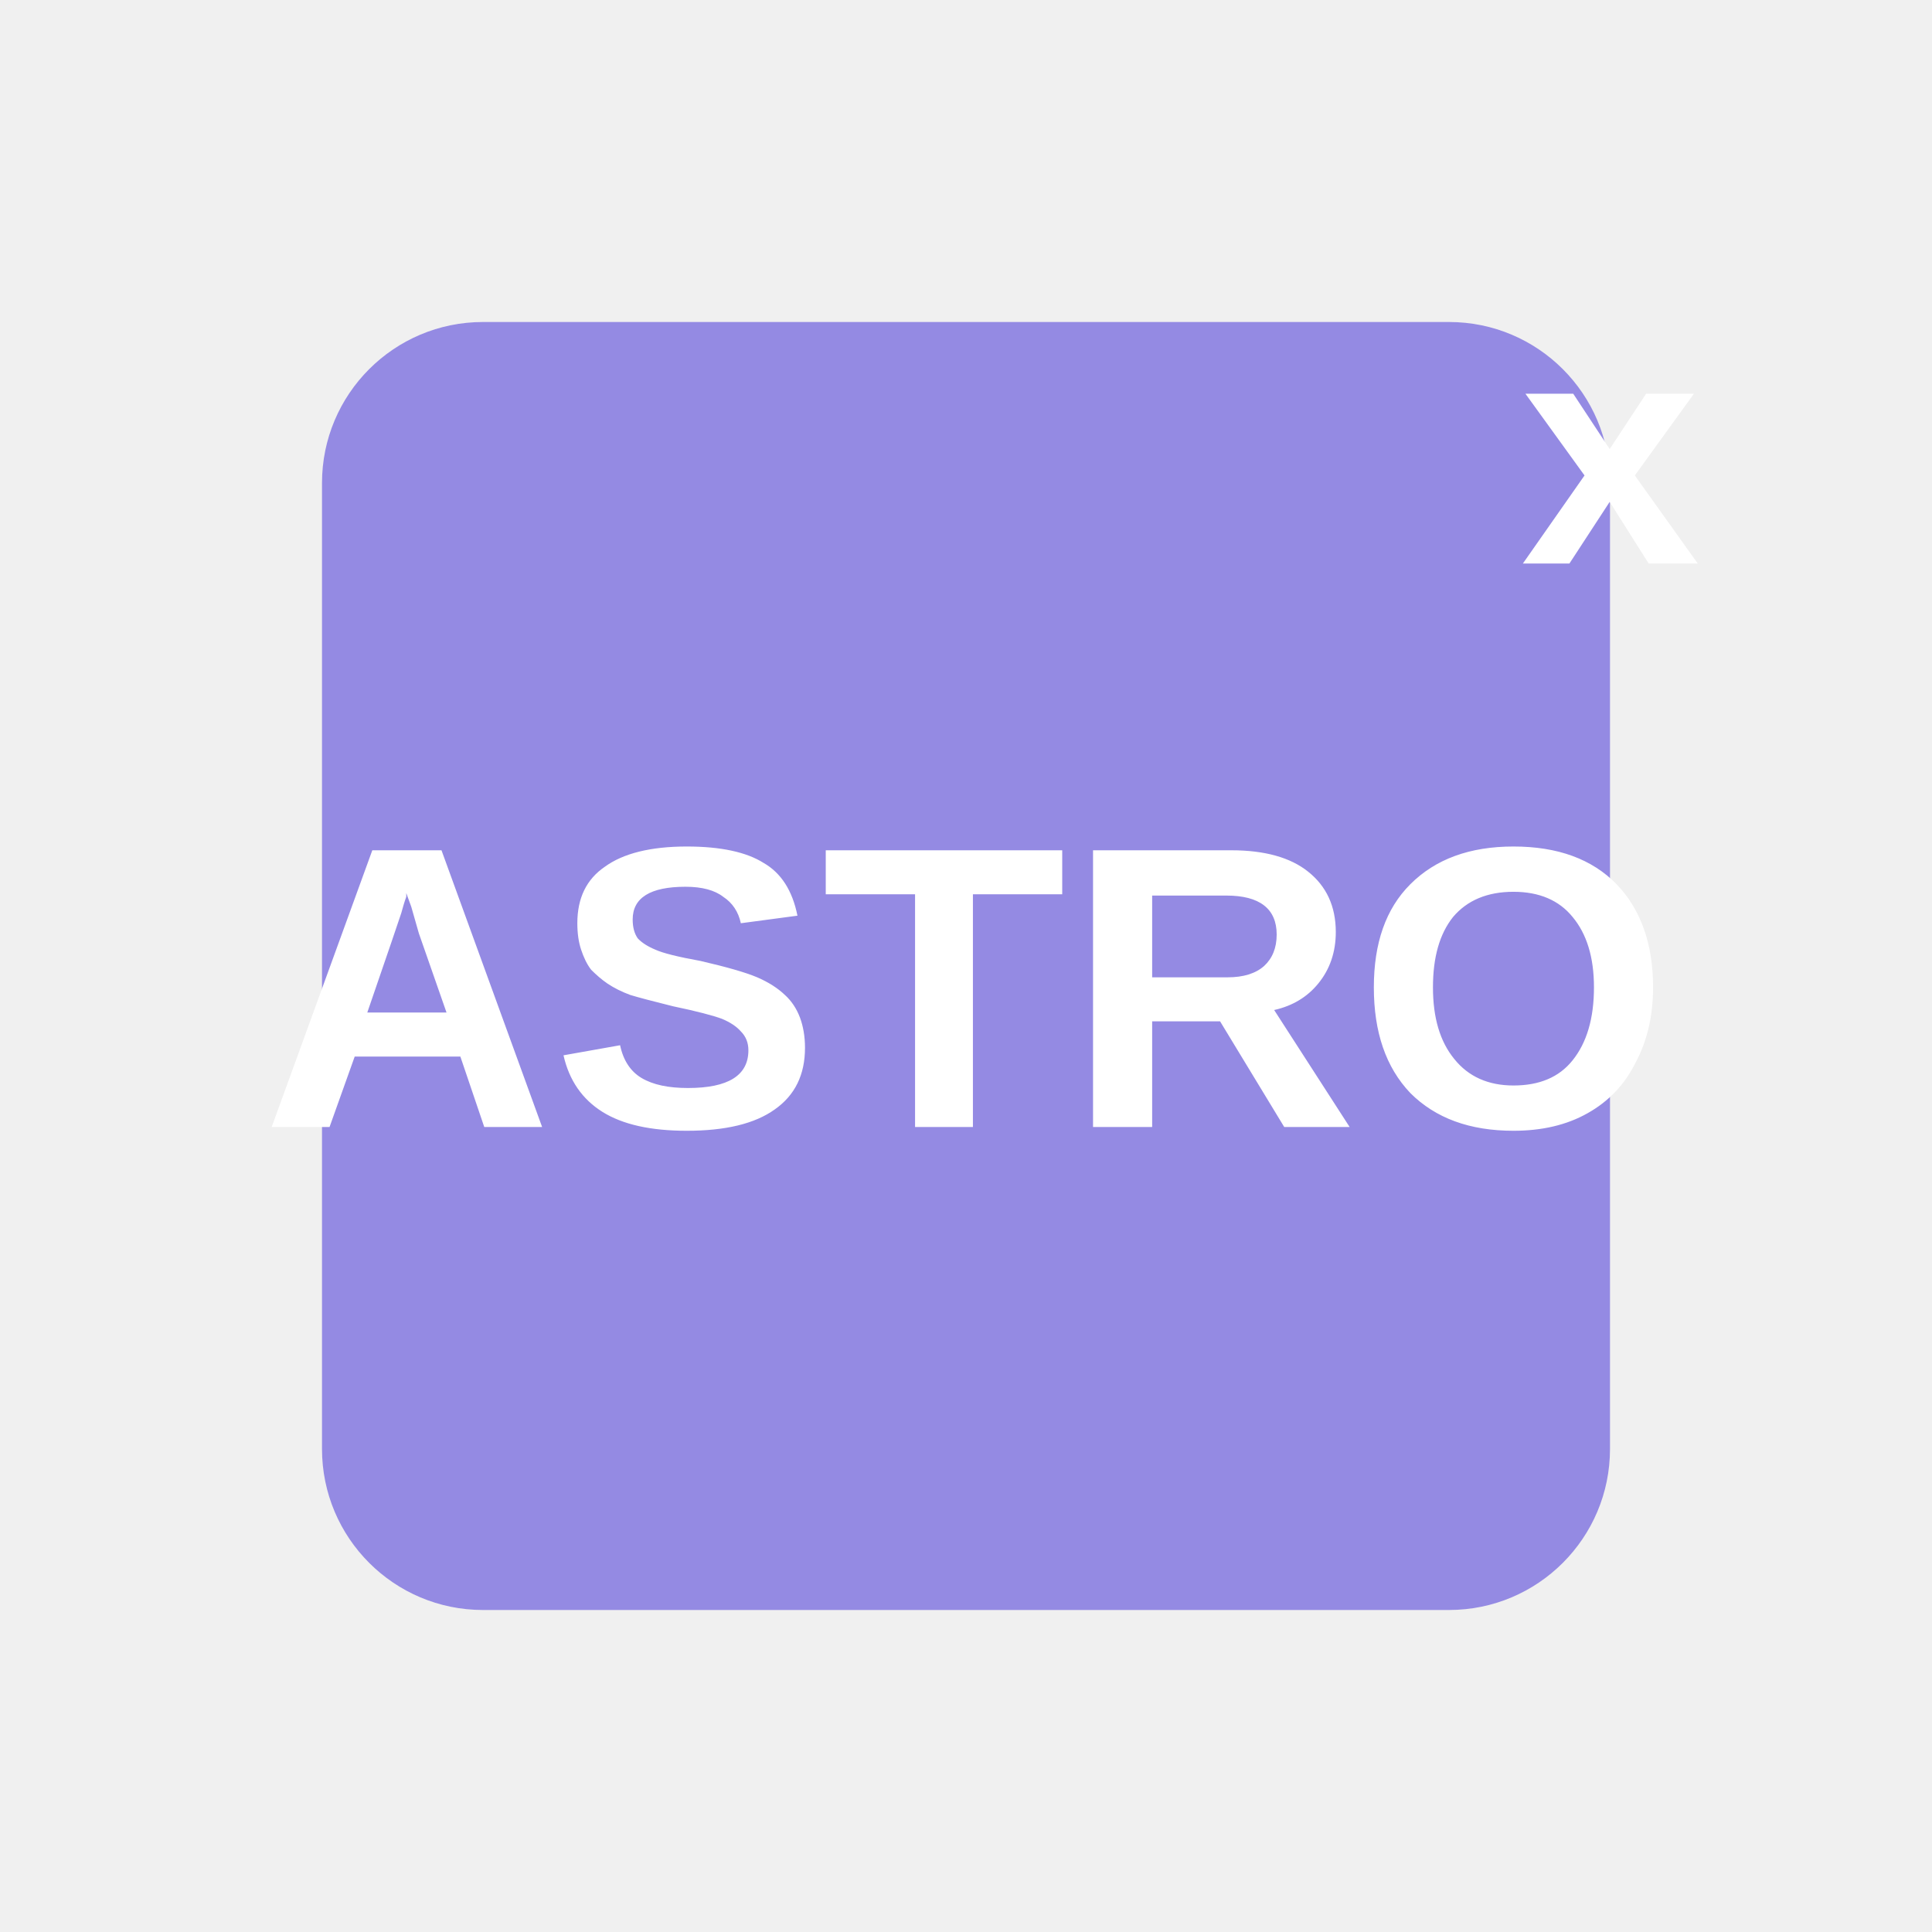
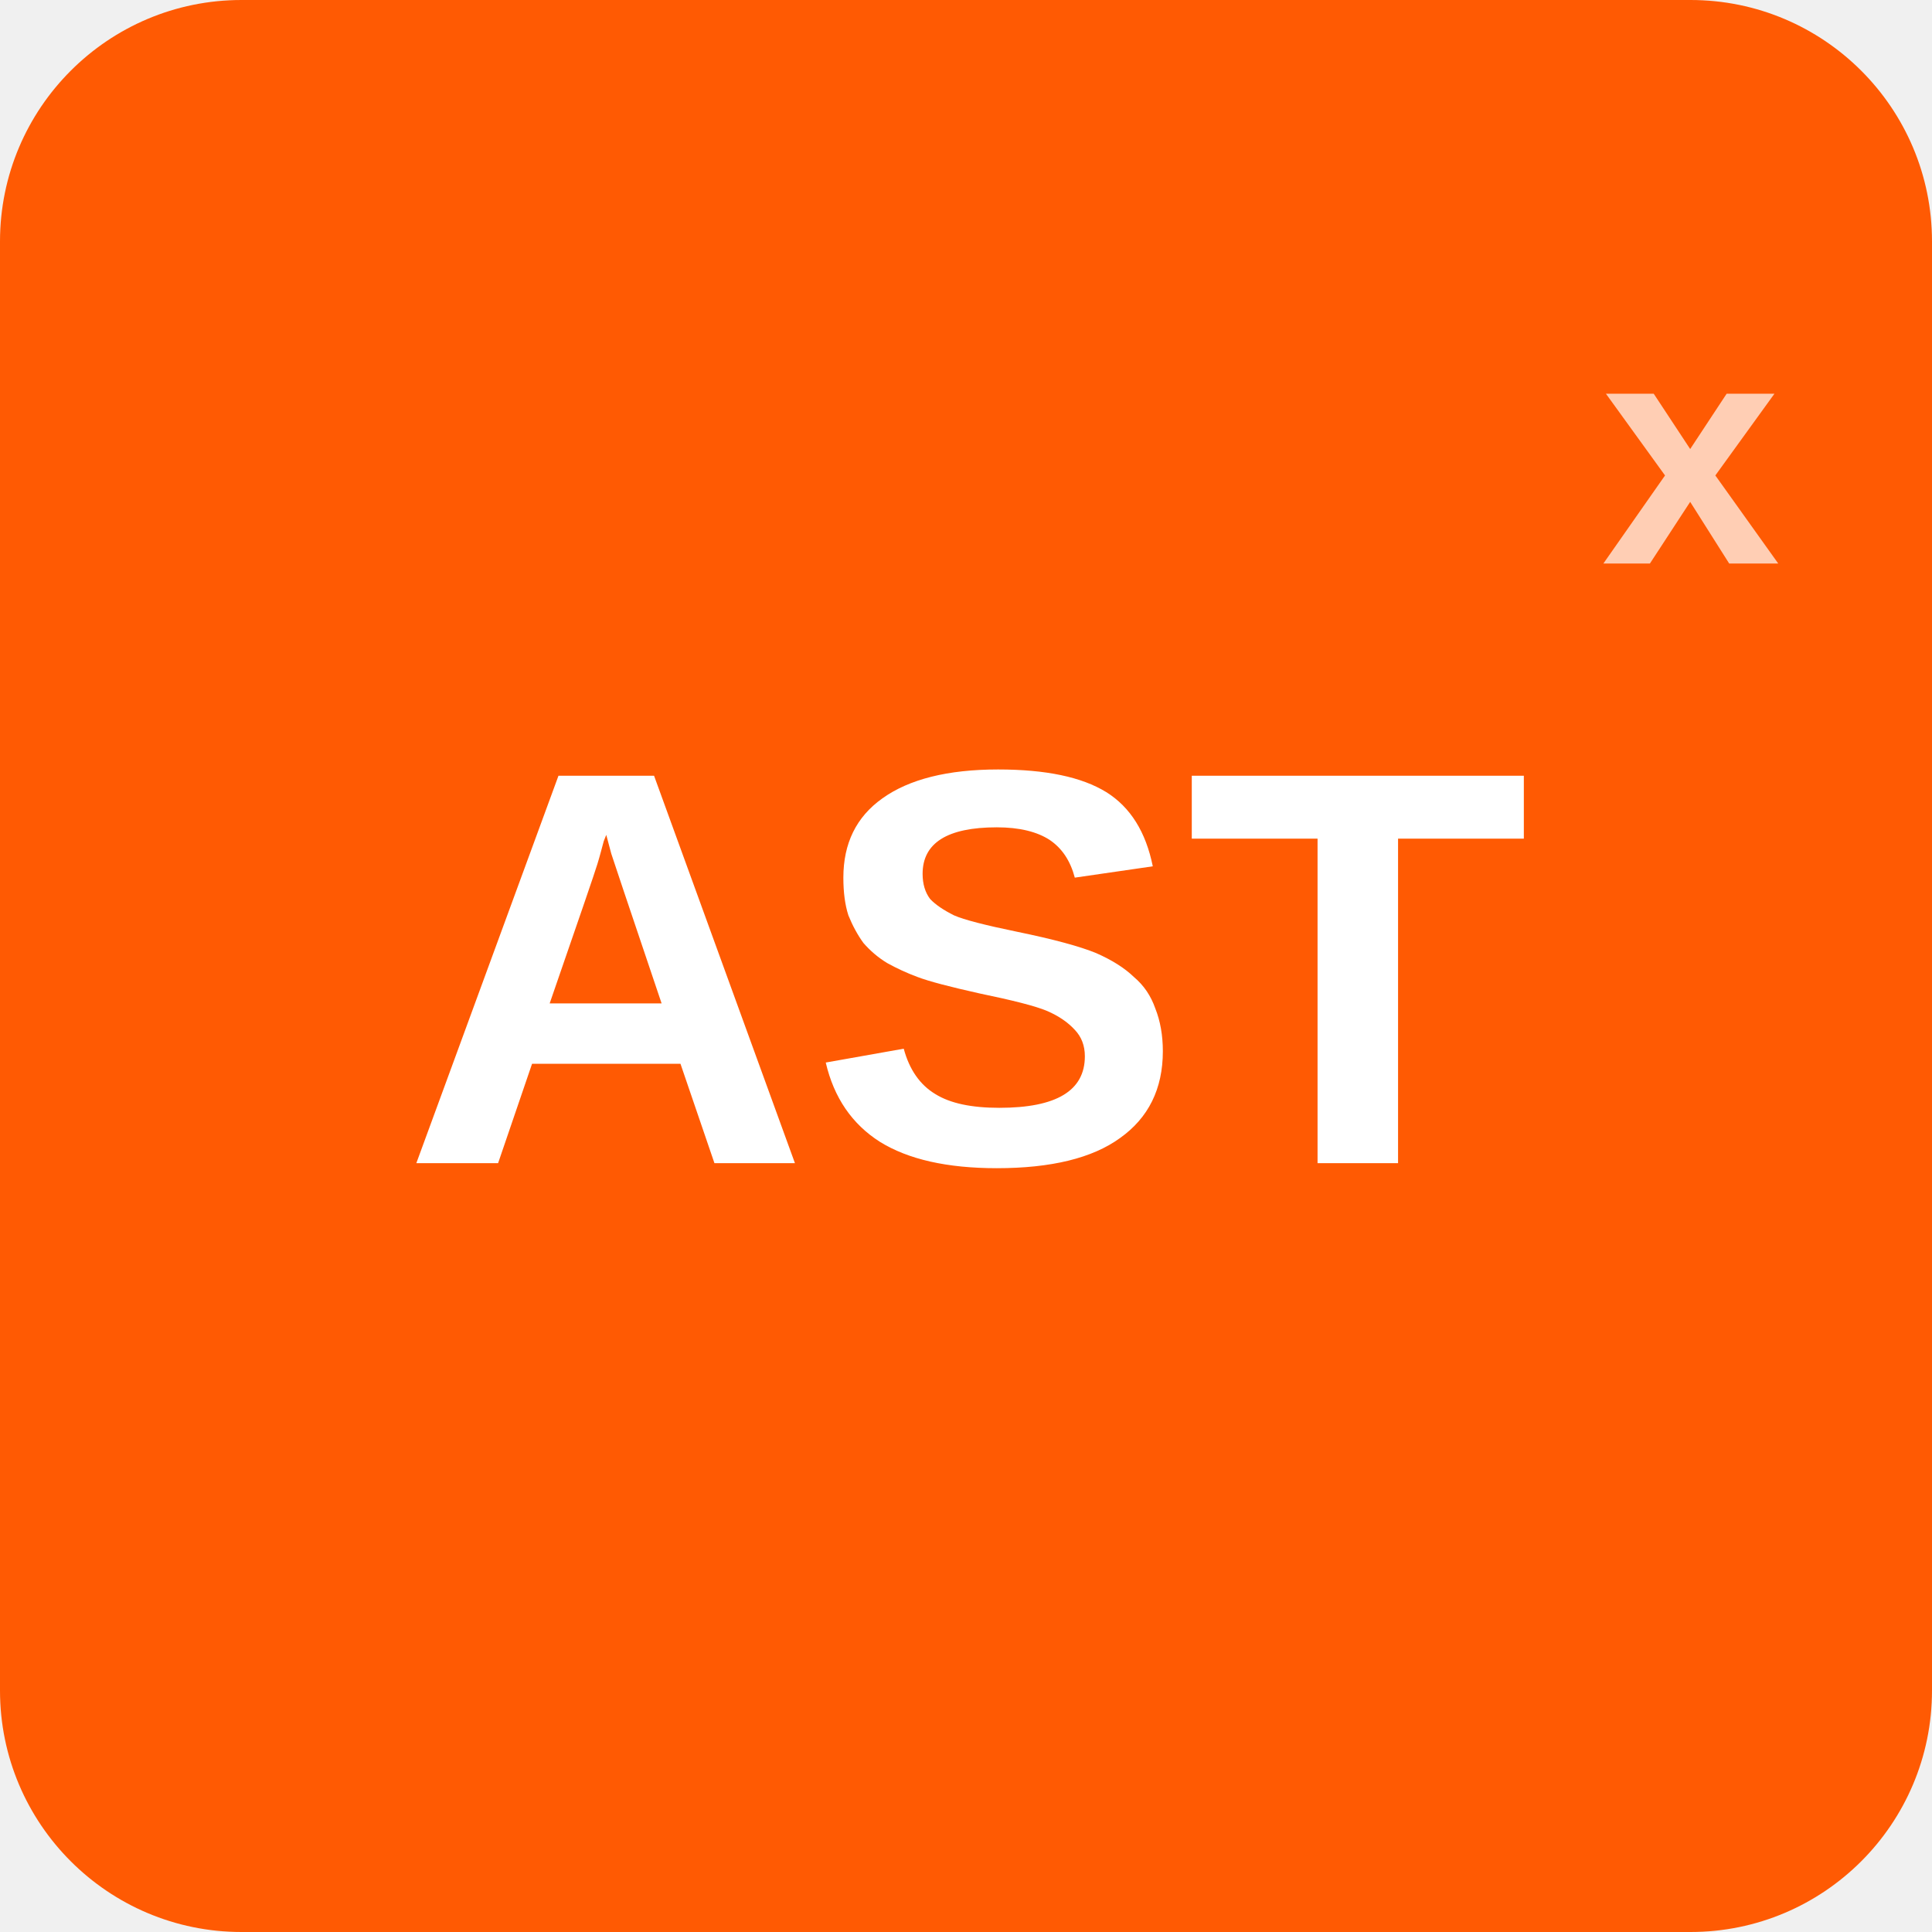
<svg xmlns="http://www.w3.org/2000/svg" viewBox="0 0 24 24" width="16" height="16">
-   <rect x="4" y="4" width="16" height="16" fill="#948ae3" rx="2" ry="2" />
-   <text x="12" y="14" text-anchor="middle" fill="#ffffff" font-family="Arial, sans-serif" font-size="5" font-weight="bold">ASTRO</text>
-   <text x="20" y="7" text-anchor="middle" fill="#ffffff" font-family="Arial, sans-serif" font-size="4" font-weight="bold">x</text>
+   <rect x="0" y="0" width="24" height="24" fill="#ff5a03" rx="3" ry="3" />
+   <text x="12" y="14.45" text-anchor="middle" fill="#ffffff" font-family="Arial, sans-serif" font-size="7" font-weight="bold">AST</text>
+   <text x="21" y="7" text-anchor="middle" fill="#ffffff" font-family="Arial, sans-serif" font-size="4" font-weight="bold" opacity="0.7">x</text>
</svg>
